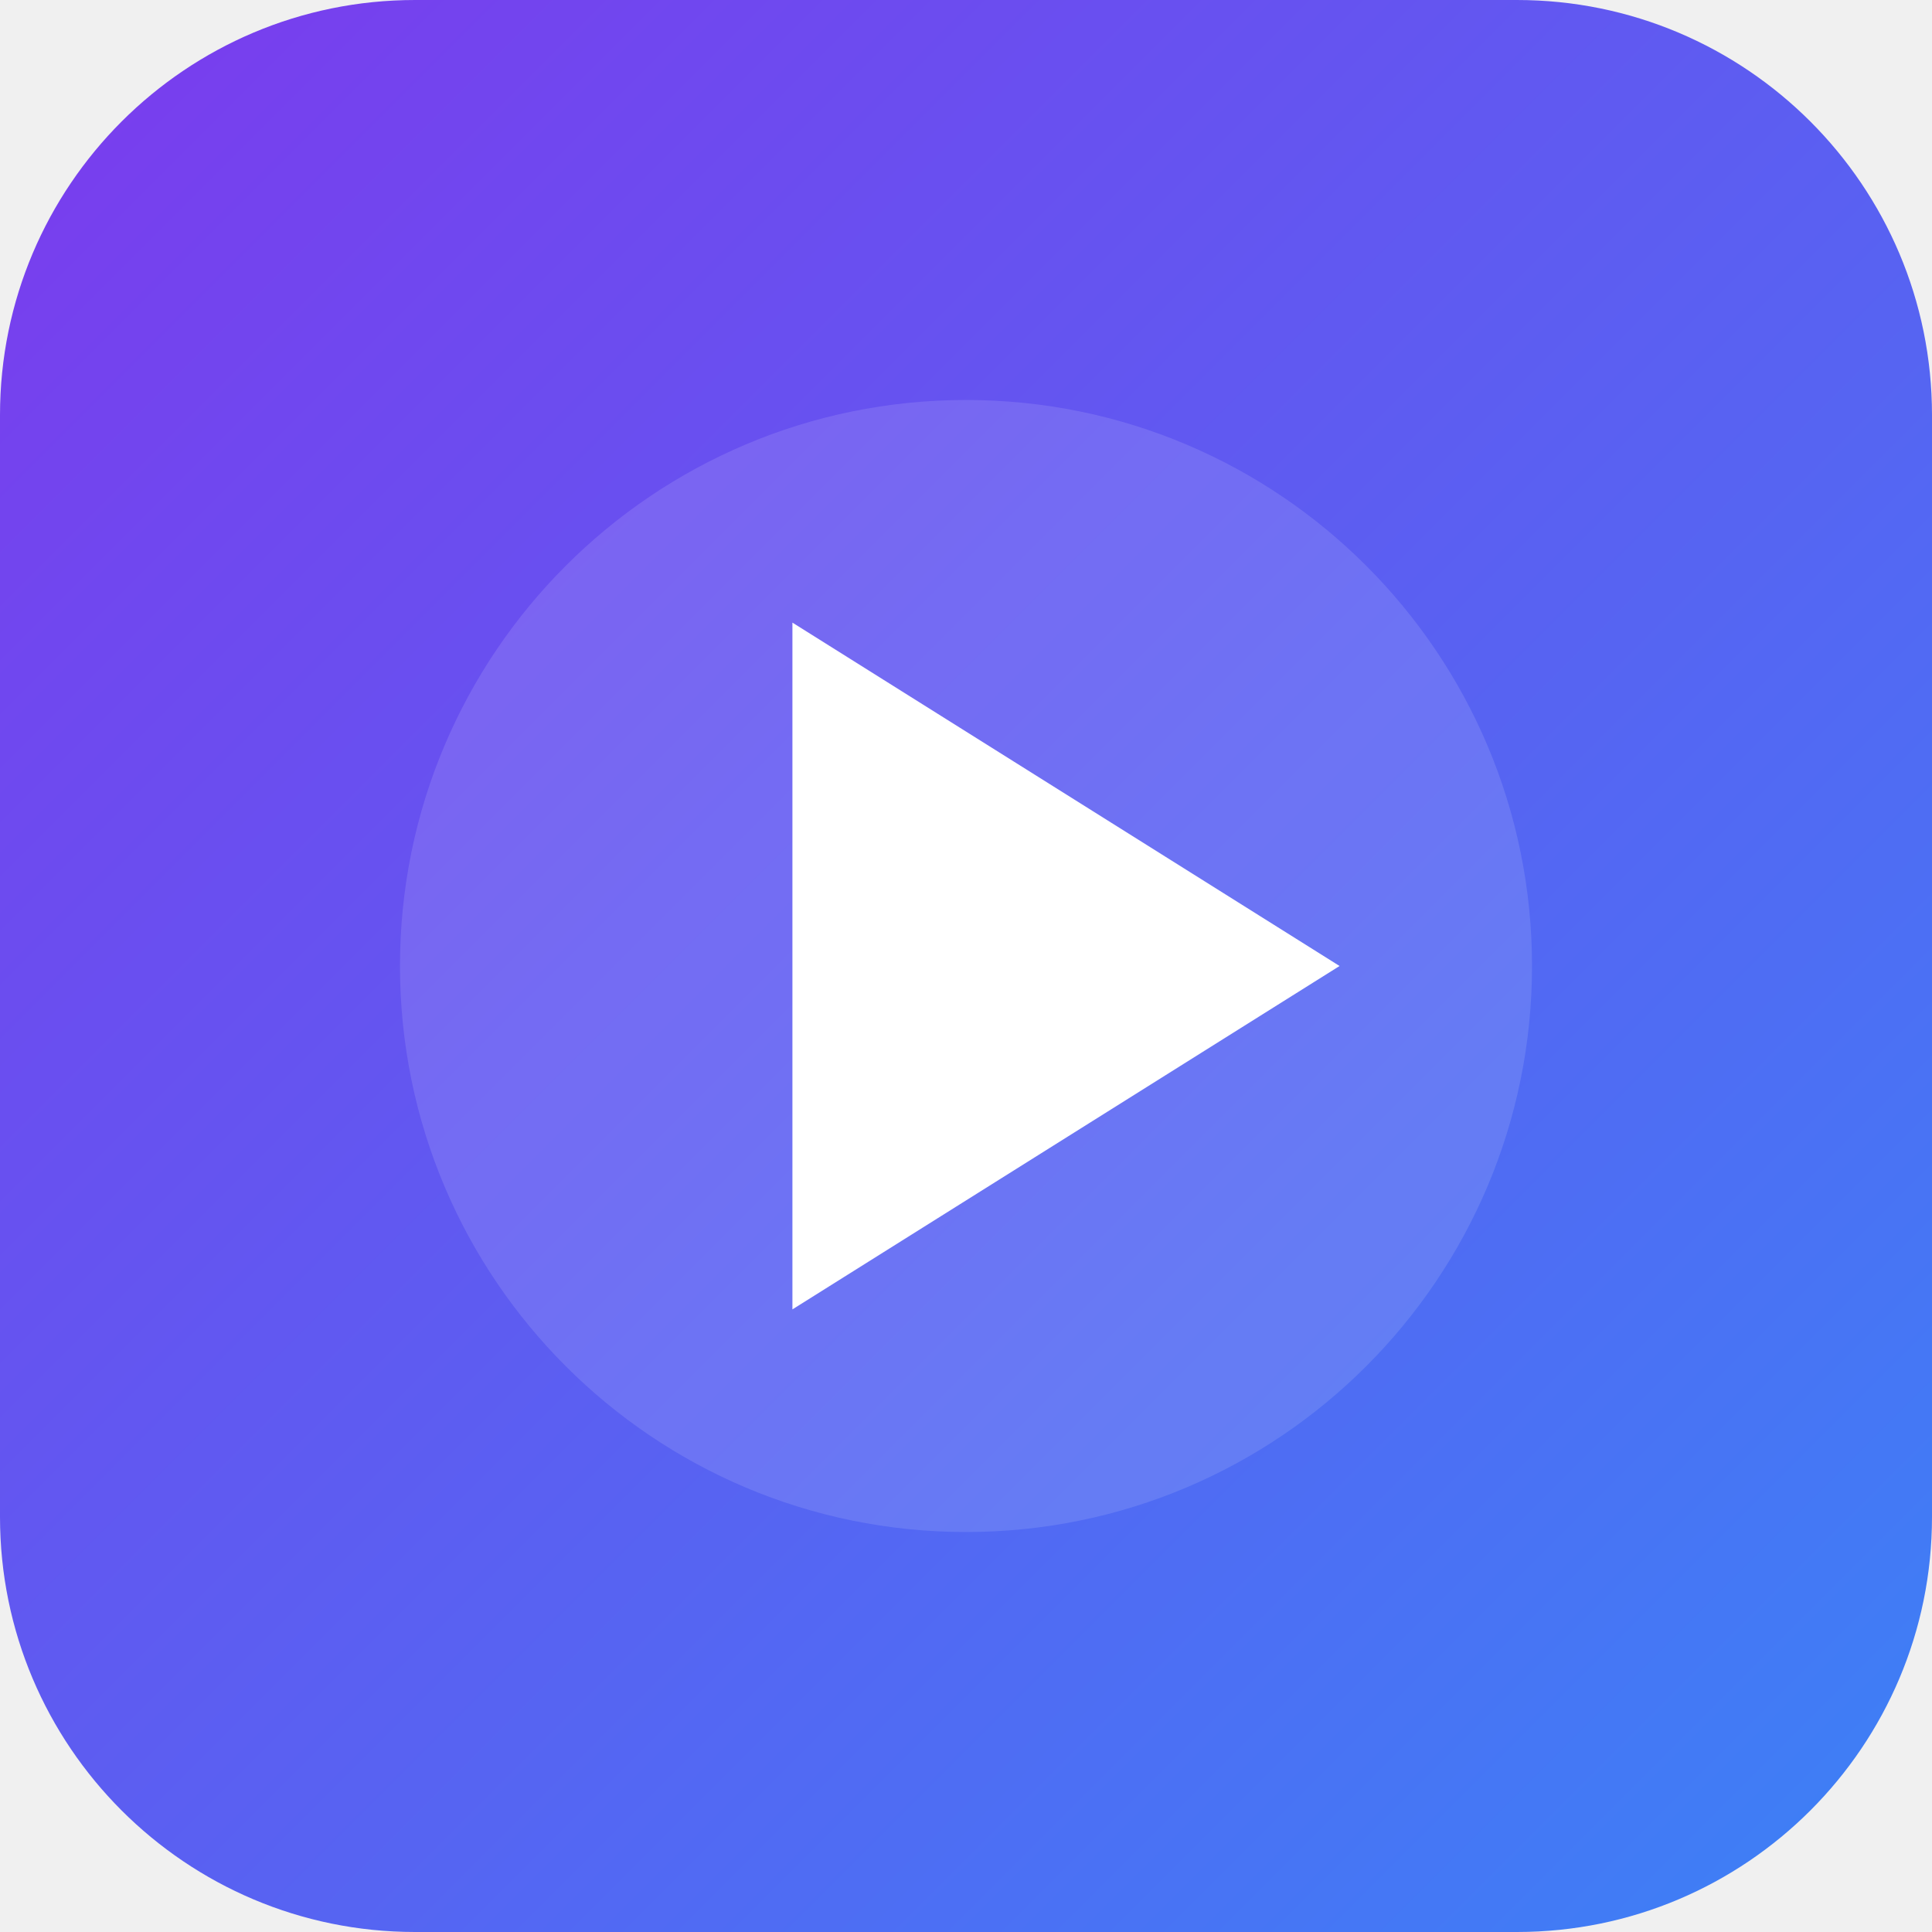
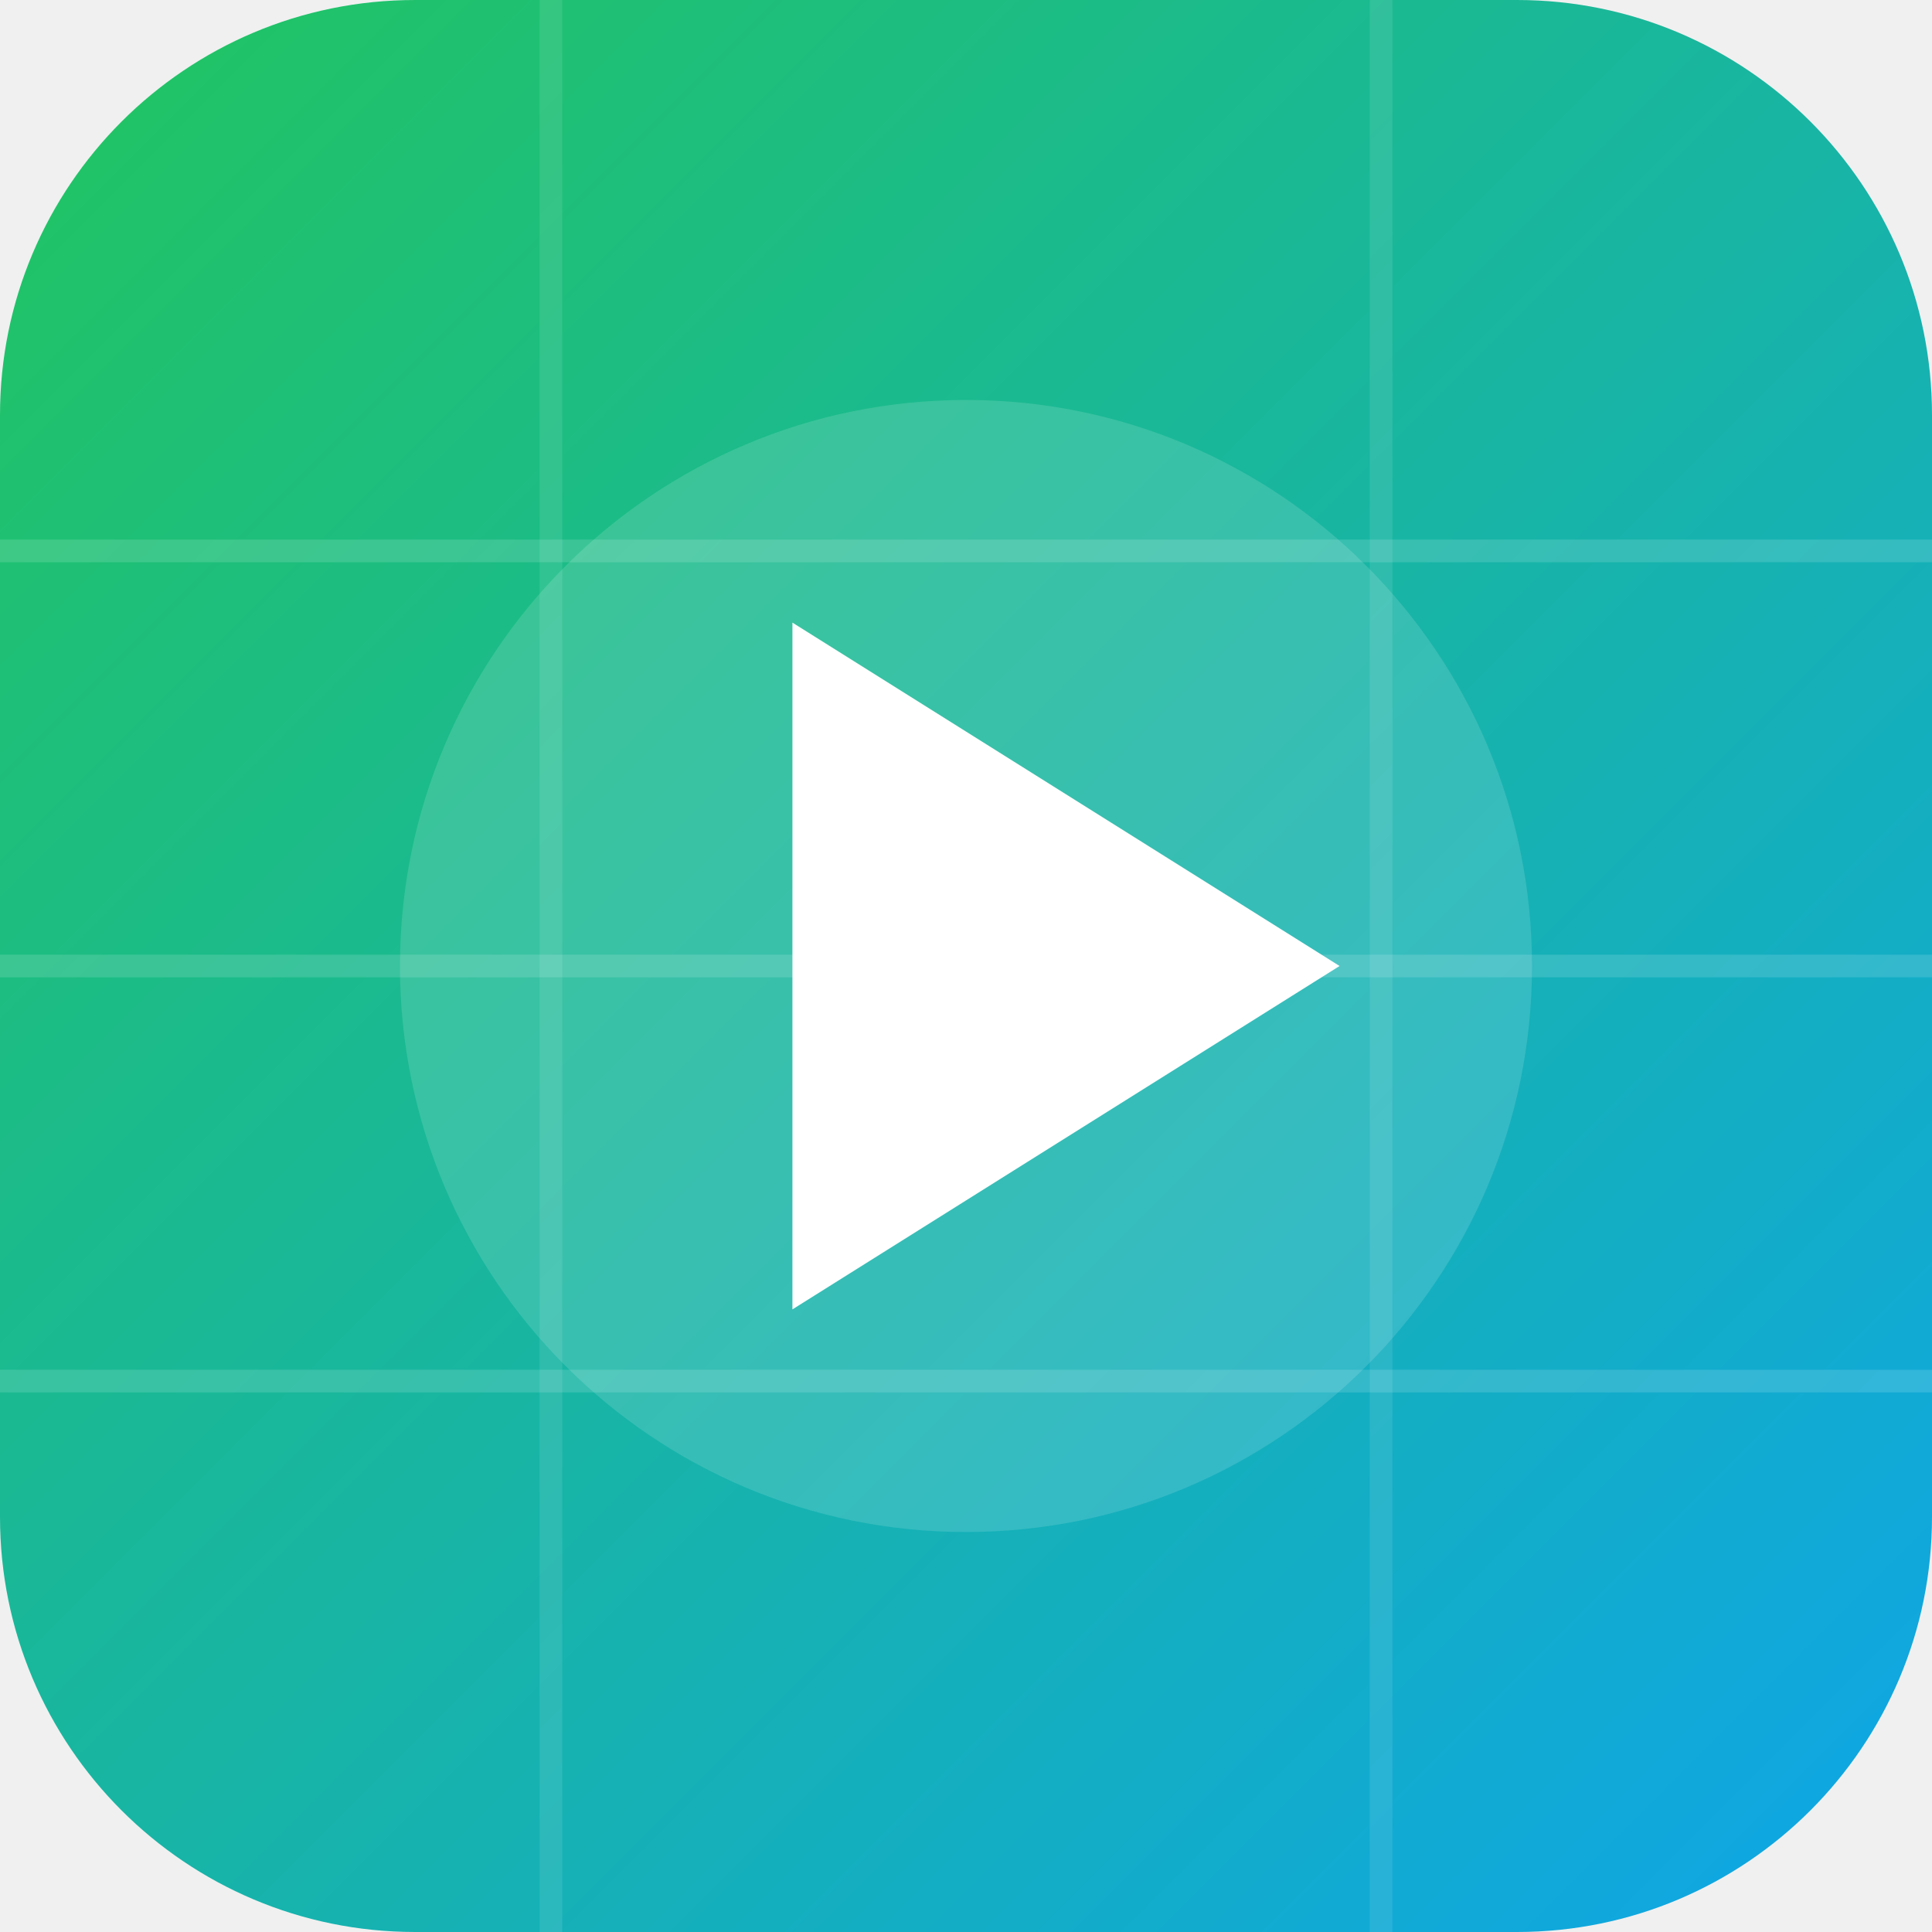
<svg xmlns="http://www.w3.org/2000/svg" viewBox="0 0 512 512">
  <defs>
    <linearGradient id="g" x1="0" y1="0" x2="1" y2="1">
-       <stop offset="0" stop-color="#7c3aed" />
-       <stop offset="1" stop-color="#3b82f6" />
+       <stop offset="0" stop-color="#22c55e" />
+       <stop offset="1" stop-color="#0ea5e9" />
    </linearGradient>
  </defs>
  <rect width="512" height="512" rx="110" fill="url(#g)" />
-   <circle cx="256" cy="256" r="150" fill="rgba(255,255,255,0.12)" />
+   <g stroke="#ffffff" stroke-opacity="0.14" stroke-width="6">
+     <line x1="0" y1="146" x2="512" y2="146" />
+     <line x1="0" y1="256" x2="512" y2="256" />
+     <line x1="0" y1="366" x2="512" y2="366" />
+   </g>
+   <g stroke="#ffffff" stroke-opacity="0.10" stroke-width="6">
+     <line x1="146" y1="0" x2="146" y2="512" />
+     <line x1="366" y1="0" x2="366" y2="512" />
+   </g>
+   <circle cx="256" cy="256" r="150" fill="rgba(255,255,255,0.14)" />
  <path d="M210 165 L210 347 L355 256 Z" fill="#ffffff" />
</svg>
